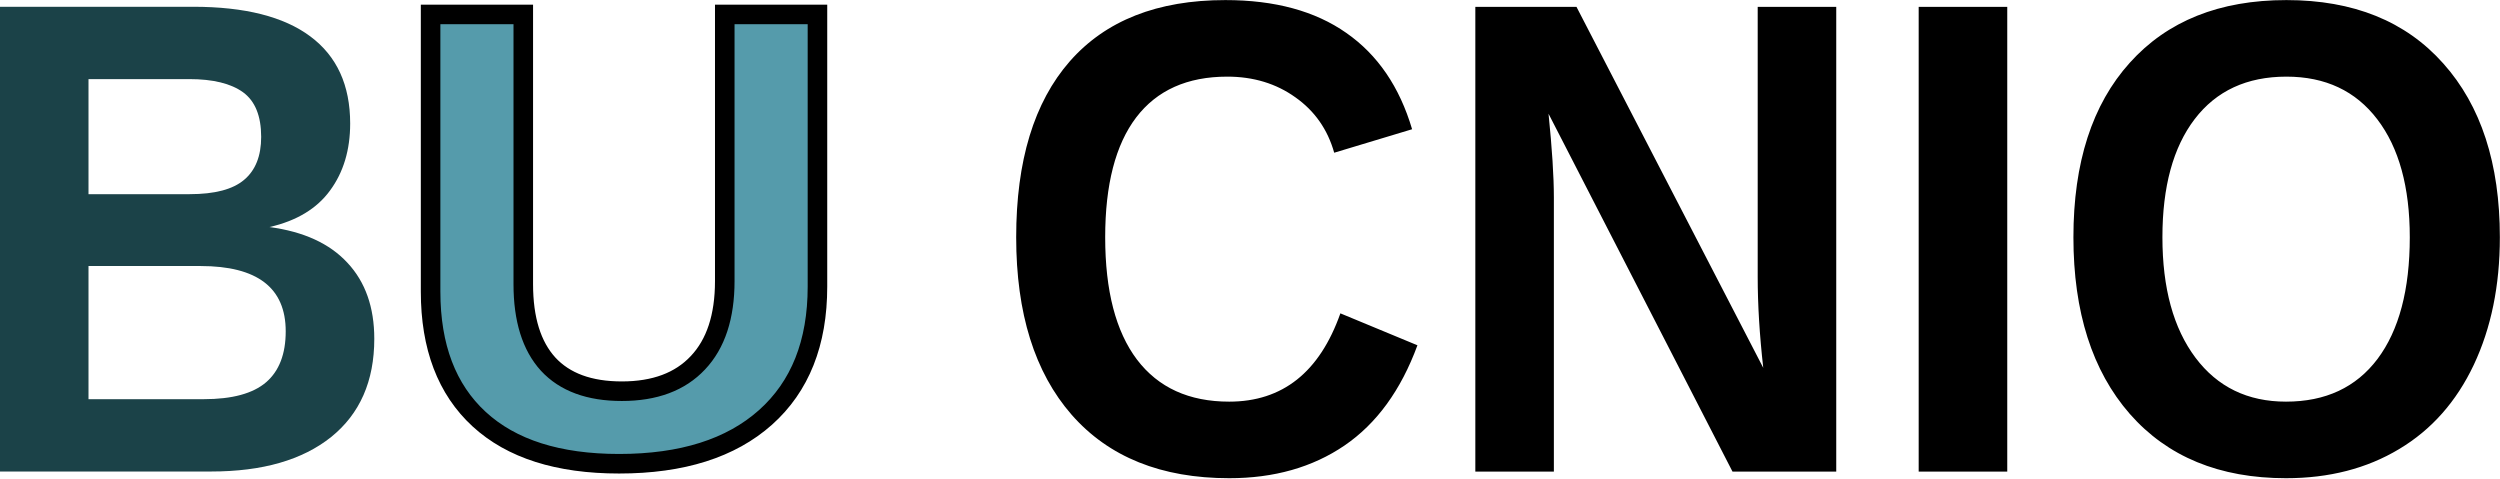
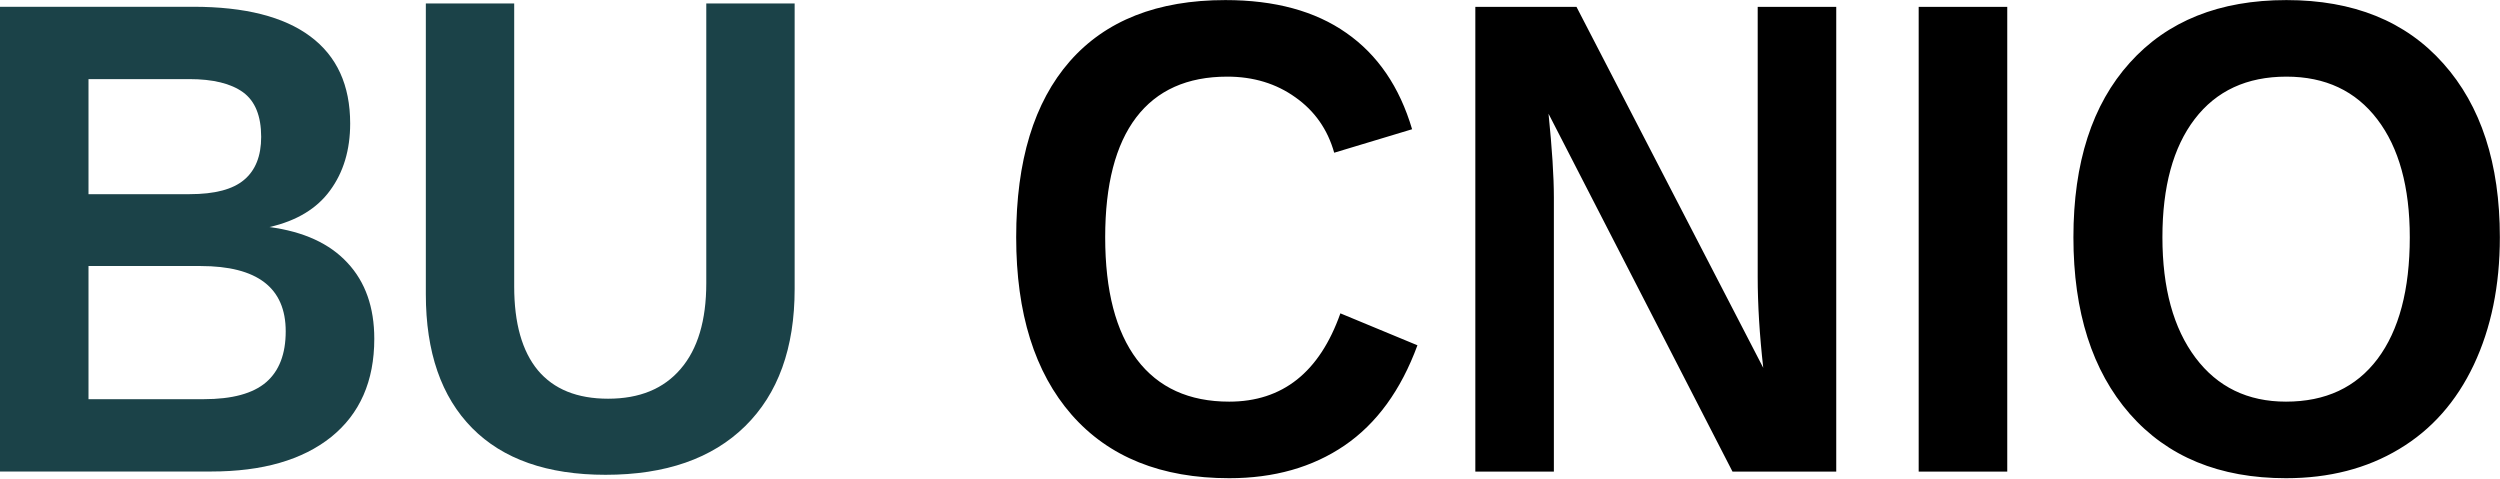
<svg xmlns="http://www.w3.org/2000/svg" width="174.482mm" height="33.378mm" viewBox="0 0 174.482 33.378" version="1.1" id="svg5" xml:space="preserve">
  <defs id="defs2" />
  <g id="layer1" transform="translate(43.52128,-101.4467)">
    <g id="g9261">
      <g id="g9241">
        <text xml:space="preserve" style="font-size:44.943px;line-height:1.25;font-family:'Matrix Code NFI';-inkscape-font-specification:'Matrix Code NFI';letter-spacing:0px;word-spacing:0px;fill:#1b4248;fill-opacity:1;stroke-width:2.809" x="-48.658" y="128.084" id="text402" transform="scale(0.9533428,1.048941)">
          <tspan id="tspan400" style="font-style:normal;font-variant:normal;font-weight:bold;font-stretch:normal;font-family:'Liberation Sans';-inkscape-font-specification:'Liberation Sans Bold';fill:#1b4248;fill-opacity:1;stroke-width:2.809" x="-48.658" y="128.084">B</tspan>
        </text>
+         <text xml:space="preserve" style="font-size:44.943px;line-height:1.25;font-family:'Matrix Code NFI';-inkscape-font-specification:'Matrix Code NFI';letter-spacing:0px;word-spacing:0px;fill:#1b4248;fill-opacity:1;stroke-width:2.809" x="-17.18" y="127.864" id="text402-36" transform="scale(0.9533428,1.048941)">
+           <tspan id="tspan400-7" style="font-style:normal;font-variant:normal;font-weight:bold;font-stretch:normal;font-family:'Liberation Sans';-inkscape-font-specification:'Liberation Sans Bold';fill:#1b4248;fill-opacity:1;stroke-width:2.809" x="-17.18" y="127.864">U</tspan>
+         </text>
        <text xml:space="preserve" style="font-size:44.943px;line-height:1.25;font-family:'Matrix Code NFI';-inkscape-font-specification:'Matrix Code NFI';letter-spacing:0px;word-spacing:0px;fill:#1b4248;fill-opacity:1;stroke-width:2.809" x="26.899" y="128.095" id="text402-3" transform="scale(0.9533428,1.048941)">
          <tspan id="tspan400-6" style="font-style:normal;font-variant:normal;font-weight:bold;font-stretch:normal;font-family:'Liberation Sans';-inkscape-font-specification:'Liberation Sans Bold';fill:#000000;fill-opacity:1;stroke-width:2.809" x="26.899" y="128.095">CNIO</tspan>
-         </text>
-         <text xml:space="preserve" style="font-size:44.943px;line-height:1.25;font-family:'Matrix Code NFI';-inkscape-font-specification:'Matrix Code NFI';letter-spacing:0px;word-spacing:0px;fill:#559bab;fill-opacity:1;stroke-width:1.365;stroke:#000000;stroke-opacity:1;stroke-dasharray:none" x="-16.173" y="133.376" id="text5326">
-           <tspan id="tspan5324" style="font-style:normal;font-variant:normal;font-weight:bold;font-stretch:normal;font-size:44.943px;font-family:'Liberation Sans';-inkscape-font-specification:'Liberation Sans Bold';fill:#559bab;fill-opacity:1;stroke-width:1.365;stroke:#000000;stroke-opacity:1;stroke-dasharray:none" x="-16.173" y="133.376">U</tspan>
        </text>
      </g>
    </g>
  </g>
</svg>
